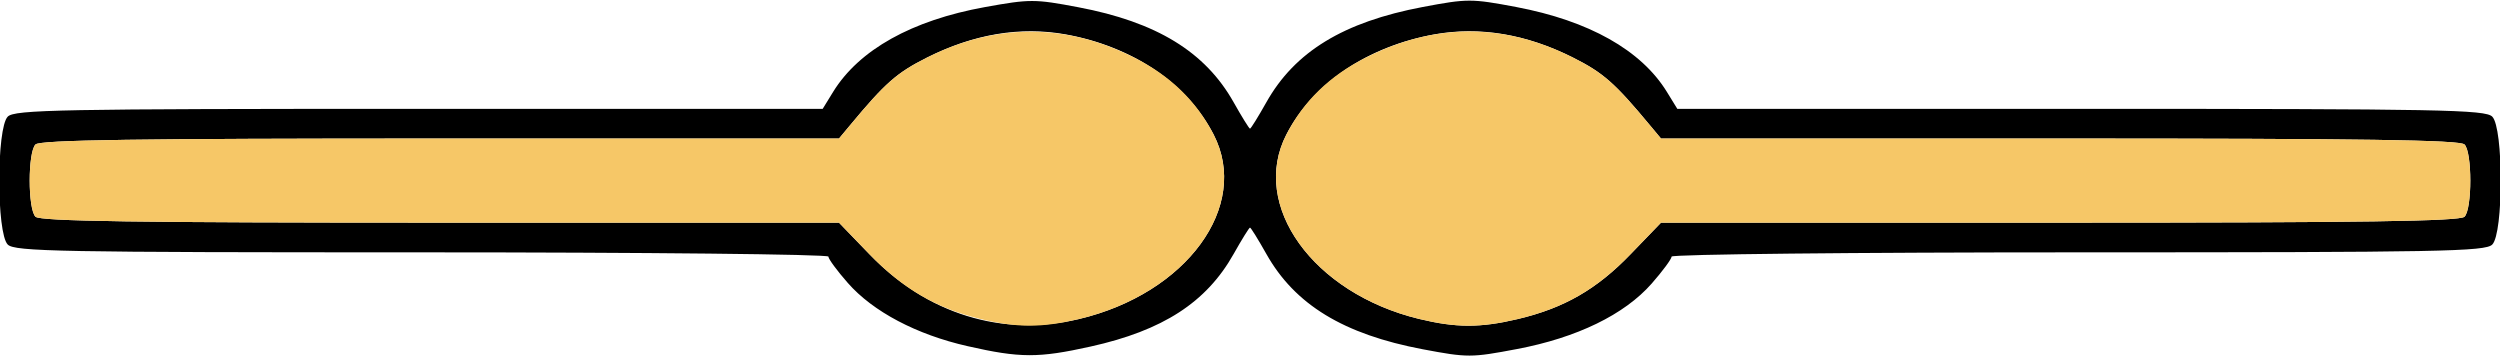
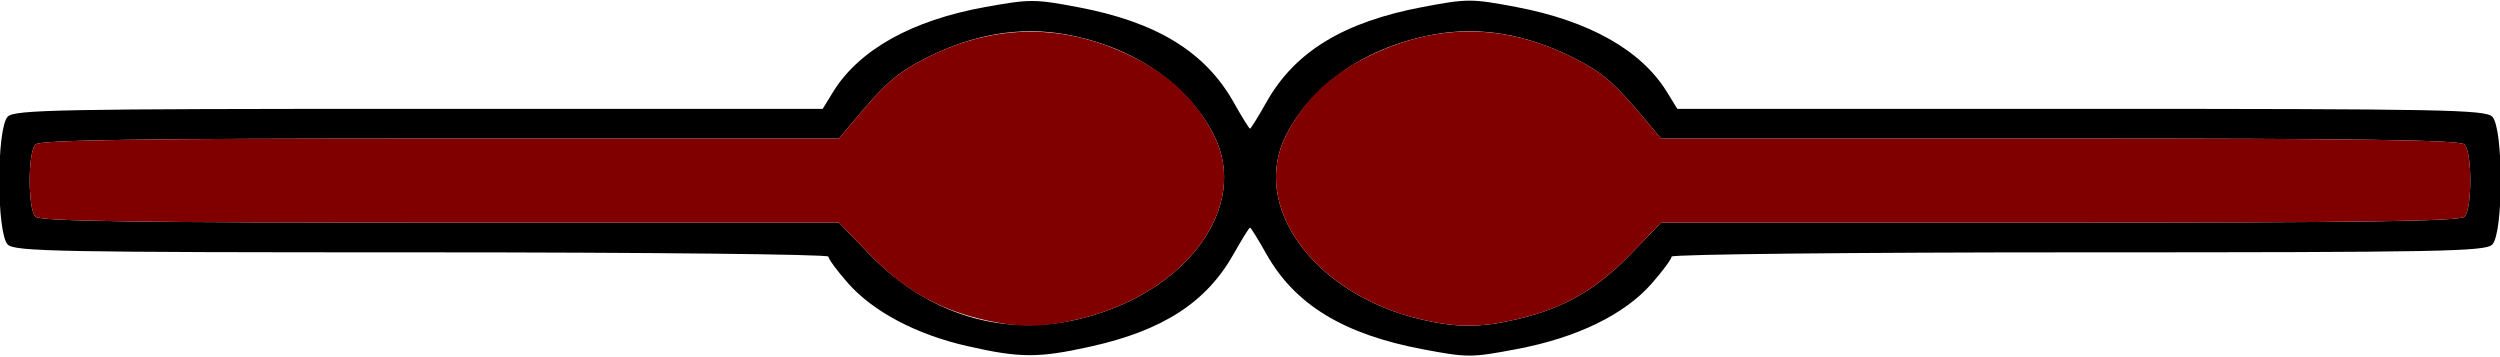
- <svg xmlns="http://www.w3.org/2000/svg" width="800px" height="114px" version="1.1">
-   <g transform="translate(0000, 0000) scale(1, 1)">
-     <path fill="#000000" stroke="none" d=" M 309.63 110.77 C 293.30 107.08 279.32 99.70 271.29 90.53 C 267.88 86.66 265.09 82.86 265.09 82.11 C 265.09 81.37 206.56 80.75 135.02 80.75 C 18.89 80.75 4.69 80.48 2.48 78.26 C -1.14 74.64 -1.14 40.95 2.48 37.32 C 4.69 35.10 18.81 34.83 134.11 34.83 L 263.26 34.83 L 266.60 29.40 C 274.90 15.93 291.80 6.49 315.22 2.26 C 329.58 -0.33 331.09 -0.33 344.98 2.30 C 370.08 7.03 385.69 16.58 394.78 32.76 C 397.38 37.38 399.73 41.17 400.00 41.17 C 400.27 41.17 402.62 37.38 405.22 32.76 C 414.34 16.53 429.92 7.03 455.31 2.23 C 469.60 -0.46 470.83 -0.46 485.13 2.23 C 508.48 6.65 525.18 16.04 533.40 29.40 L 536.74 34.83 L 665.89 34.83 C 781.19 34.83 795.31 35.10 797.52 37.32 C 801.14 40.95 801.14 74.64 797.52 78.26 C 795.31 80.48 781.11 80.75 664.98 80.75 C 593.44 80.75 534.91 81.37 534.91 82.11 C 534.91 82.86 532.04 86.75 528.54 90.74 C 519.81 100.68 504.58 108.08 485.40 111.70 C 470.80 114.47 469.65 114.47 455.31 111.77 C 429.92 106.97 414.34 97.47 405.22 81.24 C 402.62 76.62 400.27 72.83 400.00 72.83 C 399.73 72.83 397.38 76.62 394.78 81.24 C 386.07 96.74 372.13 105.77 348.97 110.90 C 332.31 114.60 326.41 114.59 309.63 110.77 M 345.20 102.11 C 379.72 93.94 400.16 65.99 388.37 43.07 C 379.94 26.69 362.43 14.85 340.94 10.99 C 326.49 8.41 311.67 10.88 296.68 18.40 C 286.93 23.31 283.30 26.50 271.92 40.20 L 268.48 44.33 L 140.88 44.33 C 43.72 44.33 12.80 44.79 11.36 46.23 C 8.88 48.72 8.88 66.86 11.36 69.35 C 12.80 70.79 43.71 71.25 140.86 71.25 L 268.47 71.25 L 278.22 81.35 C 296.71 100.53 320.62 107.94 345.20 102.11 M 485.63 102.11 C 500.47 98.61 510.96 92.58 521.78 81.35 L 531.53 71.25 L 659.14 71.25 C 756.29 71.25 787.20 70.79 788.64 69.35 C 791.12 66.86 791.12 48.72 788.64 46.23 C 787.20 44.79 756.28 44.33 659.12 44.33 L 531.52 44.33 L 528.08 40.20 C 516.70 26.50 513.07 23.31 503.32 18.40 C 488.33 10.88 473.51 8.41 459.06 10.99 C 437.57 14.85 420.06 26.69 411.63 43.07 C 399.98 65.72 420.18 93.80 454.07 102.05 C 465.99 104.93 473.64 104.94 485.63 102.11" />
-     <path fill="#f6c767" stroke="none" d=" M 313.64 102.05 C 299.55 98.61 288.82 92.34 278.22 81.35 L 268.47 71.25 L 140.86 71.25 C 43.71 71.25 12.80 70.79 11.36 69.35 C 8.88 66.86 8.88 48.72 11.36 46.23 C 12.80 44.79 43.72 44.33 140.88 44.33 L 268.48 44.33 L 271.92 40.20 C 283.30 26.50 286.93 23.31 296.69 18.40 C 318.63 7.39 340.94 7.39 362.89 18.40 C 374.50 24.24 382.83 32.30 388.37 43.07 C 400.16 65.99 379.72 93.94 345.20 102.11 C 333.21 104.94 325.55 104.93 313.64 102.05" />
-     <path fill="#f6c767" stroke="none" d=" M 454.07 102.05 C 420.18 93.80 399.98 65.72 411.63 43.07 C 417.17 32.30 425.50 24.24 437.11 18.40 C 459.23 7.30 481.20 7.30 503.32 18.40 C 513.07 23.31 516.70 26.50 528.08 40.20 L 531.52 44.33 L 659.12 44.33 C 756.28 44.33 787.20 44.79 788.64 46.23 C 791.12 48.72 791.12 66.86 788.64 69.35 C 787.20 70.79 756.29 71.25 659.14 71.25 L 531.53 71.25 L 521.78 81.35 C 510.96 92.58 500.47 98.61 485.63 102.11 C 473.64 104.94 465.99 104.93 454.07 102.05" />
+ <svg xmlns="http://www.w3.org/2000/svg" width="800px" height="114px" version="1.1" id="svg2097">
+   <defs id="defs2101" />
+   <g transform="translate(0000, 0000) scale(1, 1)" id="g2095">
+     <path fill="#000000" stroke="none" d=" M 309.63 110.77 C 293.30 107.08 279.32 99.70 271.29 90.53 C 267.88 86.66 265.09 82.86 265.09 82.11 C 265.09 81.37 206.56 80.75 135.02 80.75 C 18.89 80.75 4.69 80.48 2.48 78.26 C -1.14 74.64 -1.14 40.95 2.48 37.32 C 4.69 35.10 18.81 34.83 134.11 34.83 L 263.26 34.83 L 266.60 29.40 C 274.90 15.93 291.80 6.49 315.22 2.26 C 329.58 -0.33 331.09 -0.33 344.98 2.30 C 370.08 7.03 385.69 16.58 394.78 32.76 C 397.38 37.38 399.73 41.17 400.00 41.17 C 400.27 41.17 402.62 37.38 405.22 32.76 C 414.34 16.53 429.92 7.03 455.31 2.23 C 469.60 -0.46 470.83 -0.46 485.13 2.23 C 508.48 6.65 525.18 16.04 533.40 29.40 L 536.74 34.83 L 665.89 34.83 C 781.19 34.83 795.31 35.10 797.52 37.32 C 801.14 40.95 801.14 74.64 797.52 78.26 C 795.31 80.48 781.11 80.75 664.98 80.75 C 593.44 80.75 534.91 81.37 534.91 82.11 C 534.91 82.86 532.04 86.75 528.54 90.74 C 519.81 100.68 504.58 108.08 485.40 111.70 C 470.80 114.47 469.65 114.47 455.31 111.77 C 429.92 106.97 414.34 97.47 405.22 81.24 C 402.62 76.62 400.27 72.83 400.00 72.83 C 399.73 72.83 397.38 76.62 394.78 81.24 C 386.07 96.74 372.13 105.77 348.97 110.90 C 332.31 114.60 326.41 114.59 309.63 110.77 M 345.20 102.11 C 379.72 93.94 400.16 65.99 388.37 43.07 C 379.94 26.69 362.43 14.85 340.94 10.99 C 326.49 8.41 311.67 10.88 296.68 18.40 C 286.93 23.31 283.30 26.50 271.92 40.20 L 268.48 44.33 L 140.88 44.33 C 43.72 44.33 12.80 44.79 11.36 46.23 C 8.88 48.72 8.88 66.86 11.36 69.35 C 12.80 70.79 43.71 71.25 140.86 71.25 L 268.47 71.25 L 278.22 81.35 C 296.71 100.53 320.62 107.94 345.20 102.11 M 485.63 102.11 C 500.47 98.61 510.96 92.58 521.78 81.35 L 531.53 71.25 L 659.14 71.25 C 756.29 71.25 787.20 70.79 788.64 69.35 C 791.12 66.86 791.12 48.72 788.64 46.23 C 787.20 44.79 756.28 44.33 659.12 44.33 L 531.52 44.33 L 528.08 40.20 C 516.70 26.50 513.07 23.31 503.32 18.40 C 488.33 10.88 473.51 8.41 459.06 10.99 C 437.57 14.85 420.06 26.69 411.63 43.07 C 399.98 65.72 420.18 93.80 454.07 102.05 C 465.99 104.93 473.64 104.94 485.63 102.11" id="path2089" />
+     <path fill="#f6c767" stroke="none" d=" M 313.64 102.05 C 299.55 98.61 288.82 92.34 278.22 81.35 L 268.47 71.25 L 140.86 71.25 C 43.71 71.25 12.80 70.79 11.36 69.35 C 8.88 66.86 8.88 48.72 11.36 46.23 C 12.80 44.79 43.72 44.33 140.88 44.33 L 268.48 44.33 L 271.92 40.20 C 283.30 26.50 286.93 23.31 296.69 18.40 C 318.63 7.39 340.94 7.39 362.89 18.40 C 374.50 24.24 382.83 32.30 388.37 43.07 C 400.16 65.99 379.72 93.94 345.20 102.11 C 333.21 104.94 325.55 104.93 313.64 102.05" id="path2091" style="fill:#800000" />
+     <path fill="#f6c767" stroke="none" d=" M 454.07 102.05 C 420.18 93.80 399.98 65.72 411.63 43.07 C 417.17 32.30 425.50 24.24 437.11 18.40 C 459.23 7.30 481.20 7.30 503.32 18.40 C 513.07 23.31 516.70 26.50 528.08 40.20 L 531.52 44.33 L 659.12 44.33 C 756.28 44.33 787.20 44.79 788.64 46.23 C 791.12 48.72 791.12 66.86 788.64 69.35 C 787.20 70.79 756.29 71.25 659.14 71.25 L 531.53 71.25 L 521.78 81.35 C 510.96 92.58 500.47 98.61 485.63 102.11 C 473.64 104.94 465.99 104.93 454.07 102.05" id="path2093" style="fill:#800000" />
  </g>
</svg>
